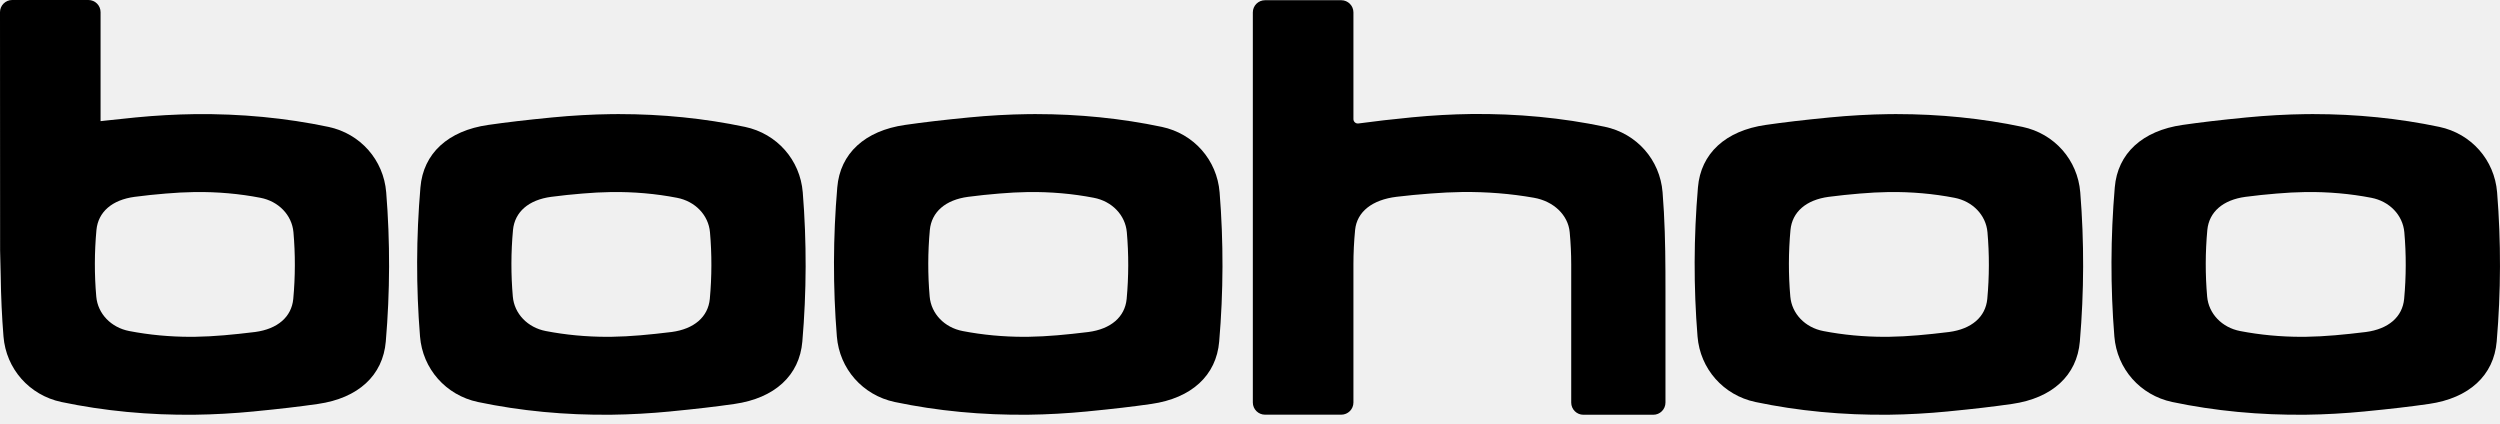
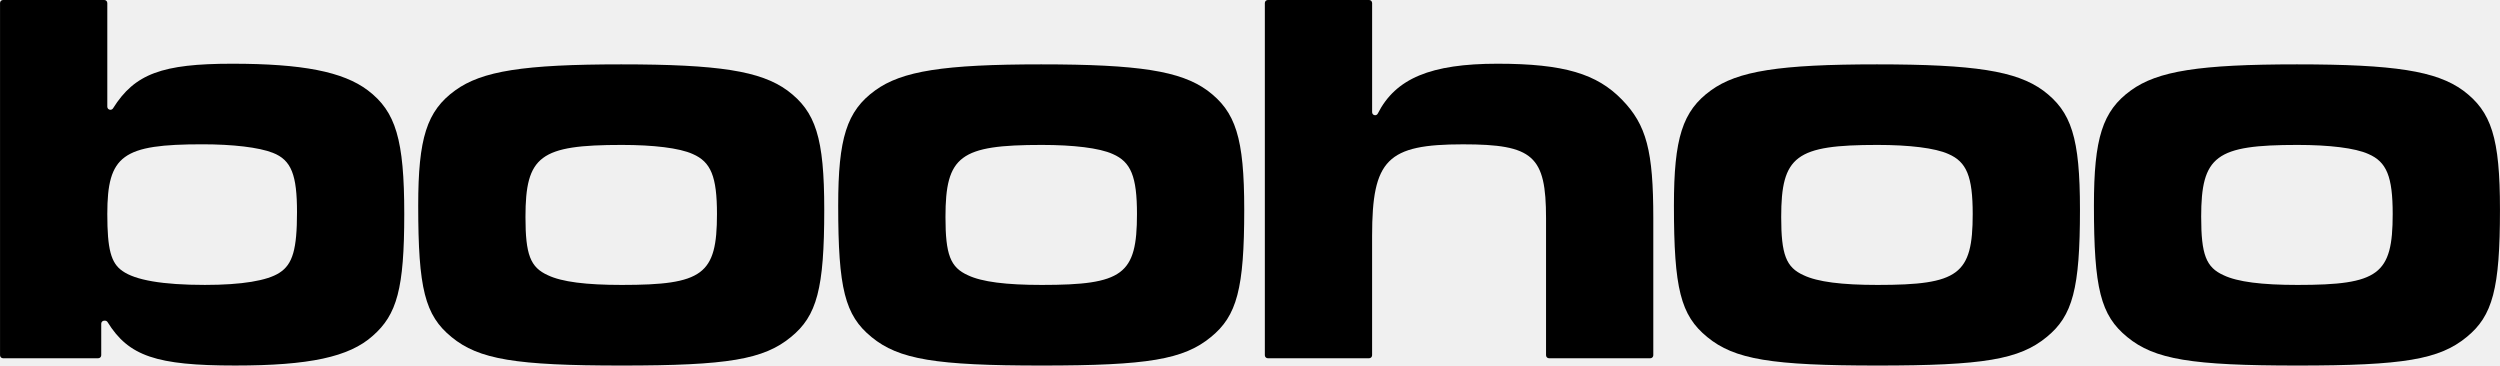
- <svg xmlns="http://www.w3.org/2000/svg" width="230" height="39" viewBox="0 0 230 39" fill="none">
-   <g clip-path="url(#clip0_7850_515)">
-     <path d="M61.702 37.849C64.068 37.62 65.882 37.407 67.58 37.162C71.282 36.63 73.555 34.536 73.816 31.415C74.206 26.853 74.22 22.238 73.854 17.698C73.614 14.715 71.478 12.293 68.536 11.673C64.825 10.892 60.924 10.496 56.929 10.496C56.704 10.496 56.478 10.496 56.251 10.5C54.496 10.523 52.66 10.624 50.794 10.805C48.427 11.035 46.615 11.248 44.915 11.493C41.214 12.024 38.94 14.118 38.68 17.239C38.289 21.801 38.275 26.416 38.642 30.956C38.881 33.933 41.018 36.354 43.961 36.983C47.88 37.807 52.013 38.2 56.244 38.155C57.999 38.133 59.836 38.031 61.702 37.851V37.849ZM50.22 30.457C48.541 30.137 47.318 28.863 47.18 27.288C47.002 25.269 47.008 23.205 47.196 21.157C47.355 19.496 48.636 18.385 50.712 18.109C51.651 17.986 52.612 17.885 53.571 17.807C54.456 17.73 55.355 17.683 56.243 17.668C58.315 17.643 60.344 17.821 62.278 18.196C63.957 18.516 65.18 19.79 65.318 21.364C65.496 23.384 65.49 25.448 65.303 27.496C65.145 29.157 63.862 30.268 61.786 30.544C60.797 30.672 59.788 30.768 58.931 30.846C58.043 30.923 57.142 30.97 56.255 30.985C56.133 30.987 56.01 30.988 55.888 30.988C53.944 30.988 52.04 30.809 50.22 30.457Z" fill="black" />
-     <path d="M100.051 37.849C102.418 37.62 104.232 37.407 105.93 37.162C109.631 36.63 111.905 34.536 112.166 31.415C112.556 26.853 112.57 22.238 112.204 17.698C111.964 14.715 109.827 12.293 106.886 11.673C103.175 10.892 99.273 10.496 95.279 10.496C95.053 10.496 94.828 10.496 94.601 10.5C92.846 10.523 91.01 10.624 89.144 10.805C86.777 11.035 84.965 11.248 83.265 11.493C79.564 12.024 77.29 14.118 77.029 17.239C76.639 21.801 76.625 26.416 76.991 30.956C77.231 33.933 79.368 36.354 82.311 36.983C86.23 37.807 90.363 38.2 94.594 38.155C96.349 38.133 98.185 38.031 100.051 37.851V37.849ZM88.57 30.457C86.891 30.137 85.668 28.863 85.53 27.288C85.352 25.269 85.358 23.205 85.545 21.157C85.705 19.496 86.986 18.385 89.062 18.109C90.001 17.986 90.962 17.885 91.92 17.807C92.805 17.73 93.705 17.683 94.593 17.668C96.665 17.643 98.694 17.821 100.628 18.196C102.307 18.516 103.53 19.79 103.668 21.364C103.846 23.384 103.84 25.448 103.653 27.496C103.495 29.157 102.212 30.268 100.136 30.544C99.147 30.672 98.137 30.768 97.28 30.846C96.392 30.923 95.492 30.97 94.605 30.985C94.483 30.987 94.36 30.988 94.237 30.988C92.294 30.988 90.39 30.809 88.57 30.457Z" fill="black" />
-     <path d="M179.232 37.849C181.598 37.62 183.412 37.407 185.11 37.162C188.812 36.63 191.085 34.536 191.346 31.415C191.736 26.853 191.75 22.238 191.384 17.698C191.144 14.715 189.007 12.293 186.066 11.673C182.355 10.892 178.452 10.496 174.459 10.496C174.234 10.496 174.008 10.496 173.783 10.5C172.028 10.523 170.191 10.624 168.325 10.805C165.959 11.035 164.145 11.248 162.446 11.493C158.745 12.024 156.472 14.118 156.211 17.239C155.821 21.801 155.806 26.416 156.173 30.956C156.413 33.933 158.549 36.354 161.492 36.983C165.412 37.807 169.544 38.2 173.776 38.155C175.53 38.133 177.367 38.031 179.233 37.851L179.232 37.849ZM167.75 30.457C166.071 30.137 164.848 28.863 164.709 27.288C164.531 25.269 164.537 23.205 164.724 21.157C164.883 19.496 166.165 18.385 168.241 18.109C169.179 17.986 170.141 17.886 171.099 17.807C171.984 17.73 172.885 17.683 173.771 17.668C175.843 17.643 177.873 17.821 179.807 18.196C181.485 18.516 182.709 19.79 182.847 21.364C183.024 23.386 183.019 25.449 182.831 27.496C182.673 29.157 181.391 30.268 179.315 30.544C178.325 30.672 177.316 30.768 176.459 30.846C175.571 30.923 174.671 30.97 173.784 30.985C173.66 30.987 173.537 30.988 173.415 30.988C171.473 30.988 169.568 30.809 167.749 30.457H167.75Z" fill="black" />
-     <path d="M217.581 37.849C219.948 37.62 221.762 37.407 223.46 37.162C227.161 36.63 229.435 34.536 229.696 31.415C230.086 26.853 230.1 22.238 229.734 17.698C229.494 14.715 227.357 12.293 224.416 11.673C220.705 10.892 216.803 10.496 212.809 10.496C212.583 10.496 212.358 10.496 212.131 10.5C210.376 10.523 208.54 10.624 206.674 10.805C204.307 11.035 202.493 11.248 200.795 11.493C197.094 12.024 194.82 14.118 194.559 17.239C194.169 21.801 194.155 26.416 194.521 30.956C194.761 33.933 196.898 36.354 199.841 36.983C203.76 37.807 207.893 38.2 212.124 38.155C213.879 38.133 215.715 38.031 217.581 37.851V37.849ZM206.1 30.457C204.421 30.137 203.198 28.863 203.058 27.288C202.881 25.267 202.886 23.205 203.074 21.157C203.233 19.496 204.514 18.385 206.59 18.109C207.529 17.986 208.49 17.885 209.449 17.807C210.334 17.73 211.233 17.683 212.121 17.668C214.193 17.642 216.223 17.821 218.156 18.196C219.835 18.516 221.058 19.79 221.198 21.364C221.376 23.384 221.37 25.448 221.182 27.496C221.025 29.157 219.742 30.268 217.666 30.544C216.676 30.672 215.667 30.768 214.81 30.846C213.922 30.923 213.022 30.97 212.135 30.985C212.013 30.987 211.89 30.988 211.767 30.988C209.824 30.988 207.92 30.809 206.1 30.457Z" fill="black" />
-     <path d="M128.491 18.104C129.505 17.983 130.553 17.882 131.609 17.804C132.569 17.727 133.551 17.68 134.524 17.665C136.779 17.641 138.994 17.818 141.111 18.192C142.937 18.51 144.264 19.783 144.412 21.359C144.505 22.341 144.552 23.339 144.552 24.327V37.038C144.552 37.656 145.054 38.158 145.672 38.158H152.102C152.721 38.158 153.223 37.656 153.223 37.038V26.792C153.223 24.365 153.213 21.935 153.079 19.511C153.045 18.902 153.006 18.293 152.957 17.687C152.717 14.703 150.58 12.282 147.639 11.662C143.718 10.836 139.586 10.443 135.355 10.489C133.601 10.512 131.764 10.613 129.898 10.794C128.092 10.97 126.481 11.154 124.973 11.359C124.731 11.391 124.515 11.202 124.515 10.959V1.14C124.515 0.521 124.013 0.02 123.395 0.02H116.381C115.763 0.02 115.261 0.521 115.261 1.14V37.031C115.261 37.649 115.763 38.151 116.381 38.151H123.395C124.013 38.151 124.515 37.649 124.515 37.031V24.32C124.515 23.288 124.567 22.221 124.67 21.152C124.838 19.488 126.229 18.379 128.491 18.104Z" fill="black" />
-     <path d="M23.379 37.849C25.745 37.62 27.559 37.407 29.257 37.162C32.959 36.63 35.232 34.536 35.493 31.415C35.883 26.853 35.897 22.238 35.531 17.698C35.291 14.715 33.154 12.293 30.213 11.673C26.292 10.847 22.161 10.454 17.93 10.5C16.175 10.523 14.338 10.624 12.472 10.805C11.477 10.902 10.571 10.996 9.703 11.095L9.253 11.146V1.121C9.253 0.502 8.751 0 8.133 0H1.121C0.502 0 0 0.502 0 1.121L0.01 23.044L0.066 25.376C0.09 27.274 0.176 29.15 0.321 30.956C0.561 33.933 2.698 36.354 5.641 36.983C9.56 37.807 13.694 38.203 17.924 38.155C19.679 38.133 21.515 38.031 23.381 37.851L23.379 37.849ZM11.897 30.457C10.219 30.137 8.995 28.863 8.857 27.288C8.679 25.267 8.685 23.205 8.873 21.157C9.032 19.495 10.313 18.385 12.389 18.109C13.328 17.986 14.289 17.884 15.248 17.807C16.133 17.73 17.032 17.683 17.92 17.668C19.989 17.643 22.021 17.821 23.955 18.196C25.634 18.516 26.857 19.79 26.997 21.364C27.174 23.384 27.169 25.448 26.981 27.496C26.823 29.157 25.541 30.268 23.465 30.544C22.475 30.672 21.466 30.768 20.609 30.846C19.721 30.923 18.82 30.97 17.934 30.985C17.81 30.987 17.687 30.988 17.565 30.988C15.621 30.988 13.718 30.809 11.899 30.457H11.897Z" fill="black" />
-   </g>
-   <defs>
-     <clipPath id="clip0_7850_515">
-       <rect width="230" height="38.158" fill="white" />
-     </clipPath>
-   </defs>
+ <svg xmlns="http://www.w3.org/2000/svg" viewBox="0 0 1519.89 222.24" width="230" height="33.63">
+   <path d="M65.22,1.82v63.1c0,1.01.82,1.82,1.82,1.820h.07c.65,0,1.26-.34,1.61-.9,13.17-21.01,29.89-27.1,72.4-27.1s67.43,4.79,82.53,16.21c16.95,12.9,22.11,29.84,22.11,75.17s-4.42,61.16-19.16,74.06c-14.37,12.89-38.69,18.05-83.64,18.05-47.97,0-64.75-5.73-77.58-26.4-.33-.54-.92-.87-1.55-.87h-.48c-1.01,0-1.82.82-1.82,1.82v19.2c0,1.01-.82,1.82-1.82,1.82H1.82c-1.01,0-1.82-.82-1.82-1.82V1.82C0,.82.82,0,1.82,0h61.57c1.01,0,1.82.82,1.82,1.82ZM65.22,130.12c0,21.37,2.21,29.84,9.21,34.63,7.74,5.53,24.32,8.47,50.11,8.47,22.47,0,37.95-2.58,45.32-7.37,8.11-5.16,10.69-14.37,10.69-36.85s-3.32-31.69-14.74-36.11c-8.47-3.32-24.32-5.16-42.74-5.16-48.63,0-57.85,6.63-57.85,42.37Z" />
+   <path d="M478.63,54.96c17.32,12.9,22.47,28.74,22.47,72.59,0,47.9-4.42,64.48-20.26,77.37-16.58,13.63-38.32,17.32-102.8,17.32s-86.96-3.69-103.54-17.32c-16.21-13.26-20.26-29.48-20.26-79.95,0-40.9,5.16-57.48,22.47-70,16.21-11.79,41.64-15.84,100.96-15.84s84.74,4.05,100.96,15.84ZM319.45,131.96c0,22.84,2.94,30.58,13.63,35.37,8.47,4.05,23.21,5.9,44.95,5.9,49.37,0,57.85-6.26,57.85-43.11,0-22.850-3.69-31.69-14.74-36.48-8.11-3.69-23.95-5.53-43.11-5.53-49.74,0-58.58,6.63-58.58,43.85Z" />
+   <path d="M733.97,54.96c17.32,12.9,22.47,28.74,22.47,72.59,0,47.9-4.42,64.48-20.26,77.37-16.58,13.63-38.32,17.32-102.8,17.32s-86.96-3.69-103.54-17.32c-16.21-13.26-20.26-29.48-20.26-79.95,0-40.9,5.16-57.48,22.47-70,16.21-11.79,41.64-15.84,100.96-15.84s84.74,4.05,100.96,15.84ZM574.8,131.96c0,22.84,2.94,30.58,13.63,35.37,8.47,4.05,23.21,5.9,44.95,5.9,49.37,0,57.85-6.26,57.85-43.11,0-22.85-3.69-31.69-14.74-36.48-8.11-3.69-23.95-5.53-43.11-5.53-49.74,0-58.58,6.63-58.58,43.85Z" />
+   <path d="M834.19,1.82v66.42c0,1.01.82,1.82,1.82,1.82h0c.69,0,1.31-.4,1.62-1.01,10.85-21.38,32.19-30.31,72.82-30.31s60.42,6.26,75.53,21.74c15.11,15.48,19.16,31.32,19.16,72.22v83.29c0,1.01-.82,1.82-1.82,1.82h-61.57c-1.01,0-1.82-.82-1.82-1.82v-83.29c0-37.95-7.74-44.95-50.48-44.95-46.06,0-55.27,9.21-55.27,55.64v72.6c0,1.01-.82,1.82-1.82,1.82h-61.57c-1.01,0-1.82-.82-1.82-1.82V1.82c0-1.01.82-1.82,1.82-1.82h61.57c1.01,0,1.82.82,1.82,1.82Z" />
+   <path d="M1242.07,54.96c17.32,12.9,22.47,28.74,22.47,72.59,0,47.9-4.42,64.48-20.26,77.37-16.58,13.63-38.32,17.32-102.8,17.32s-86.96-3.69-103.54-17.32c-16.21-13.26-20.26-29.48-20.26-79.95,0-40.9,5.16-57.48,22.47-70,16.21-11.79,41.64-15.84,100.96-15.84s84.74,4.05,100.96,15.84ZM1082.9,131.96c0,22.84,2.94,30.58,13.63,35.37,8.47,4.05,23.21,5.9,44.95,5.9,49.37,0,57.85-6.26,57.85-43.11,0-22.85-3.69-31.69-14.74-36.48-8.11-3.69-23.95-5.53-43.11-5.53-49.74,0-58.58,6.63-58.58,43.85Z" />
+   <path d="M1497.41,54.96c17.32,12.9,22.48,28.74,22.48,72.59,0,47.9-4.42,64.48-20.26,77.37-16.58,13.63-38.32,17.32-102.8,17.32s-86.96-3.69-103.54-17.32c-16.21-13.26-20.26-29.48-20.26-79.95,0-40.9,5.16-57.48,22.47-70,16.21-11.79,41.64-15.84,100.96-15.84s84.74,4.05,100.95,15.84ZM1338.24,131.96c0,22.84,2.95,30.58,13.63,35.37,8.47,4.05,23.21,5.9,44.95,5.9,49.37,0,57.85-6.26,57.85-43.11,0-22.85-3.69-31.69-14.74-36.48-8.11-3.69-23.95-5.53-43.11-5.53-49.74,0-58.59,6.63-58.59,43.85Z" />
</svg>
